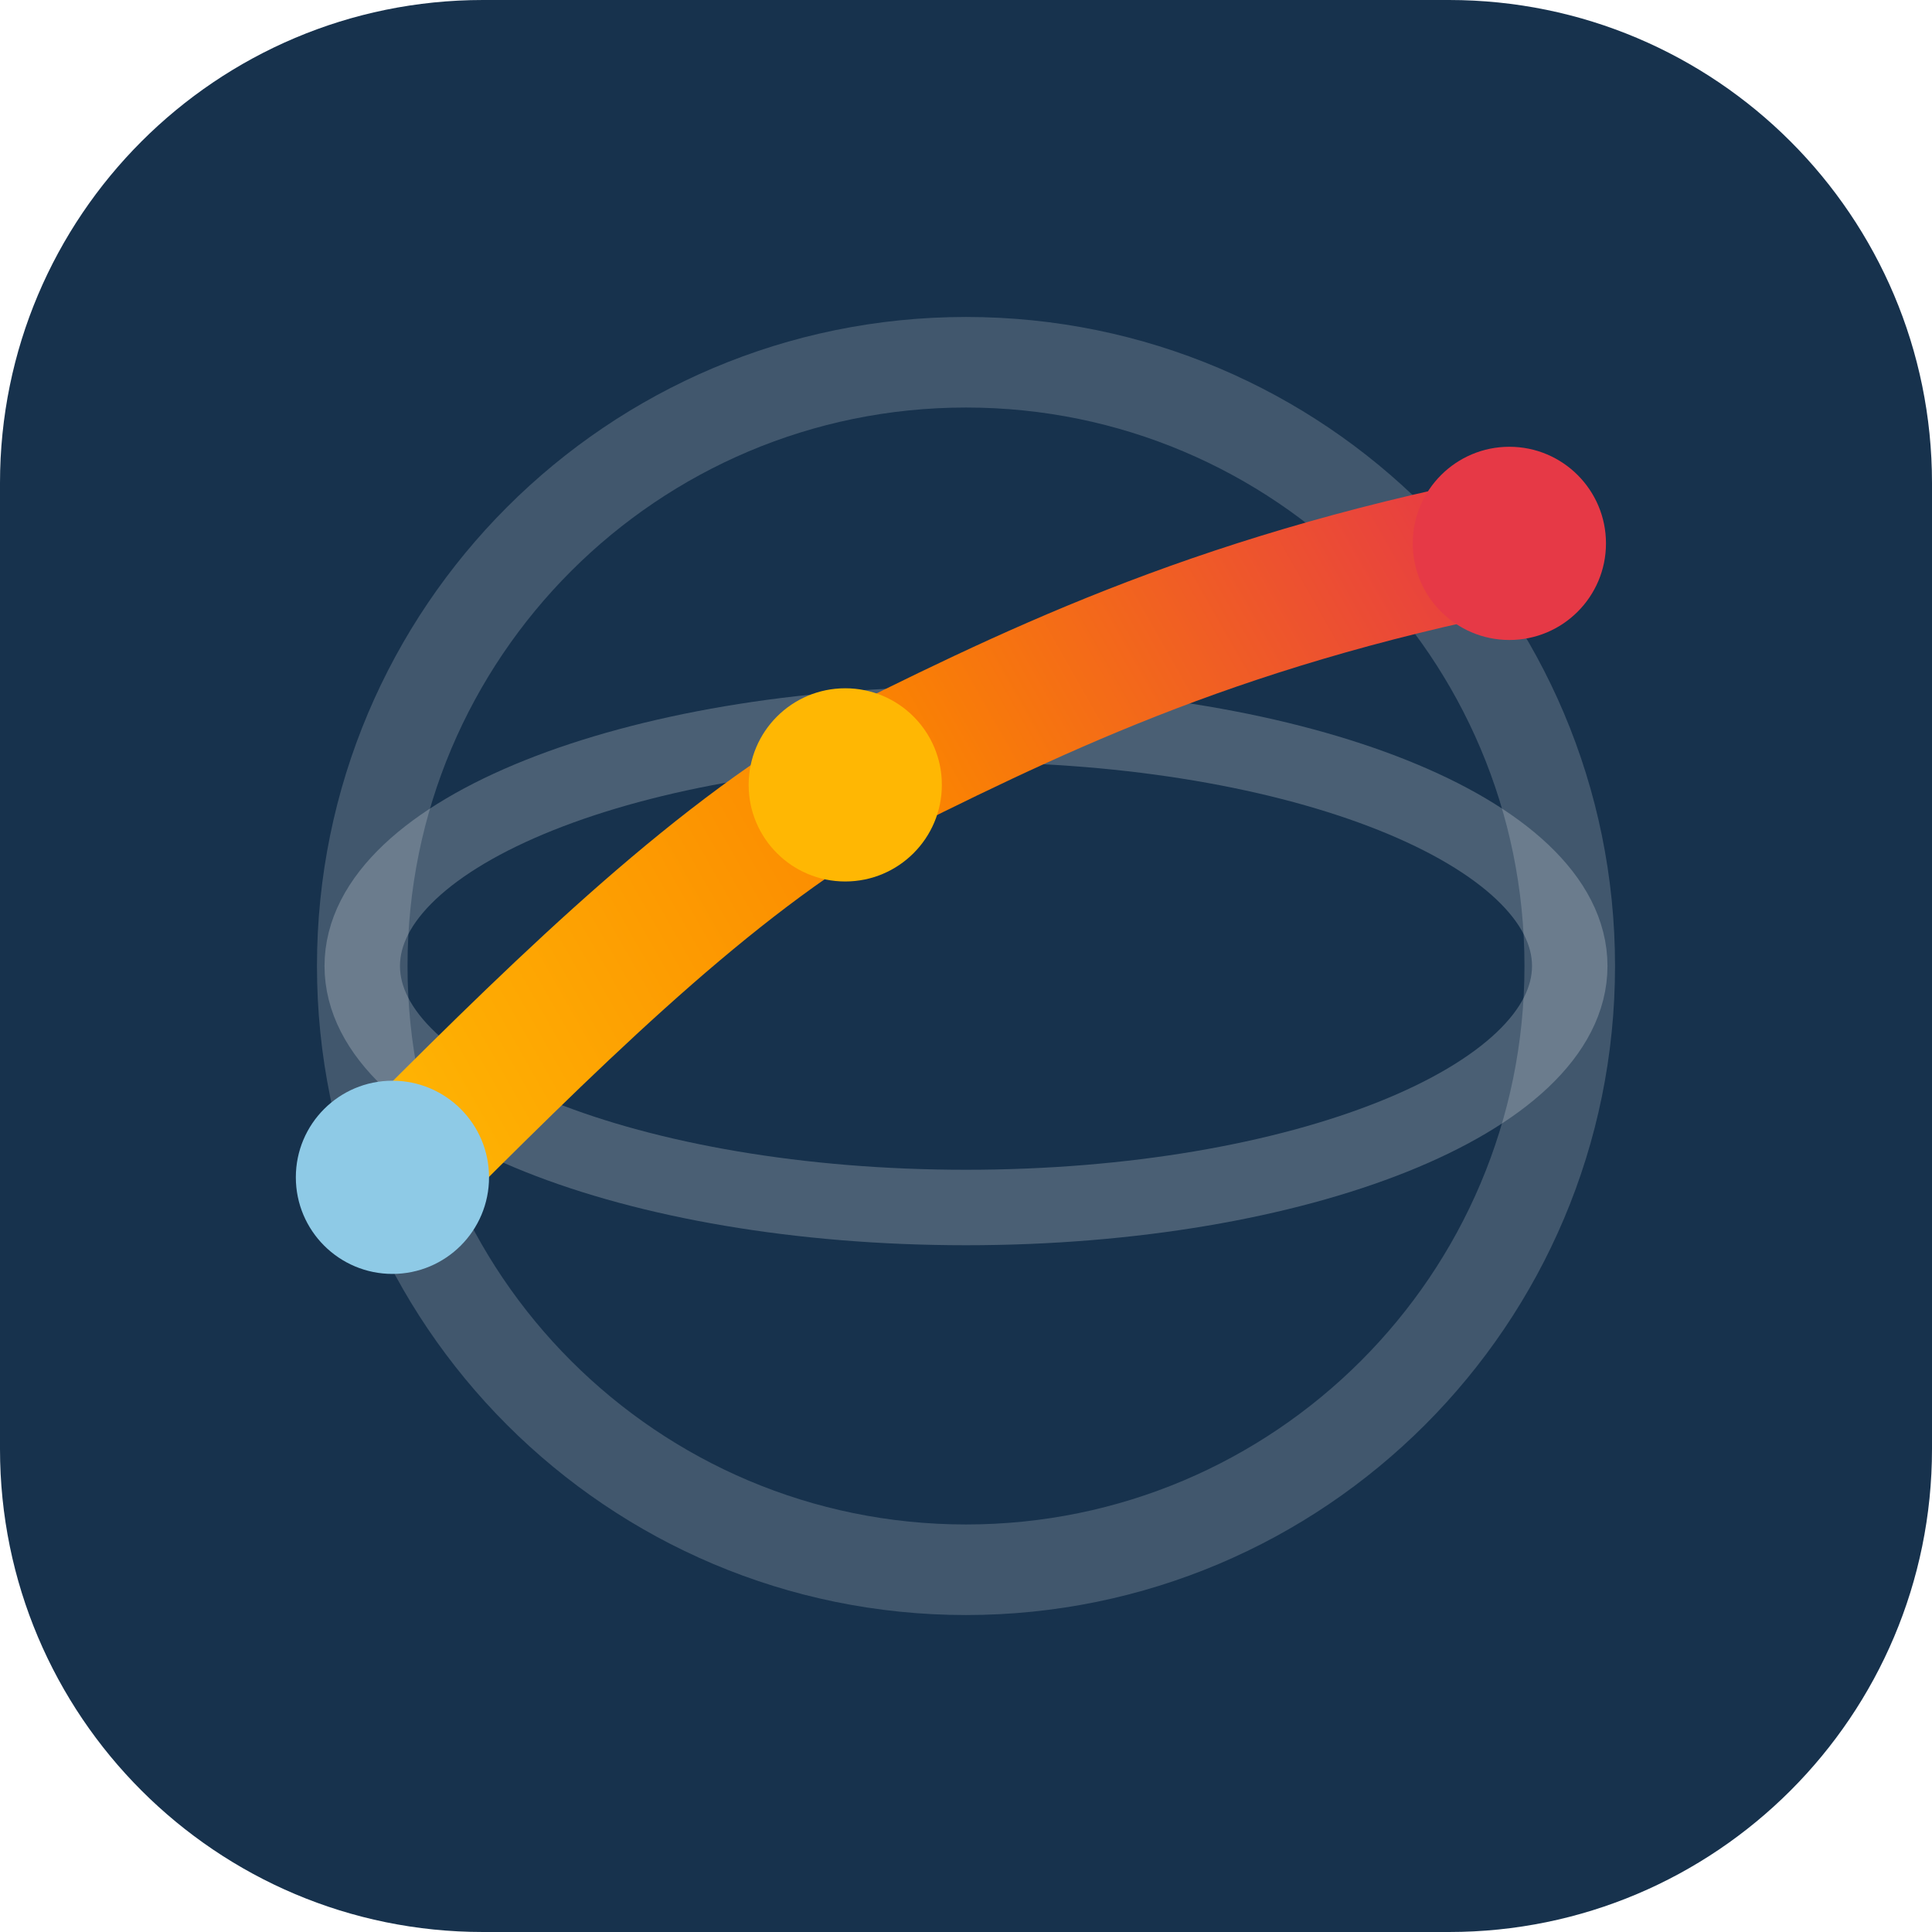
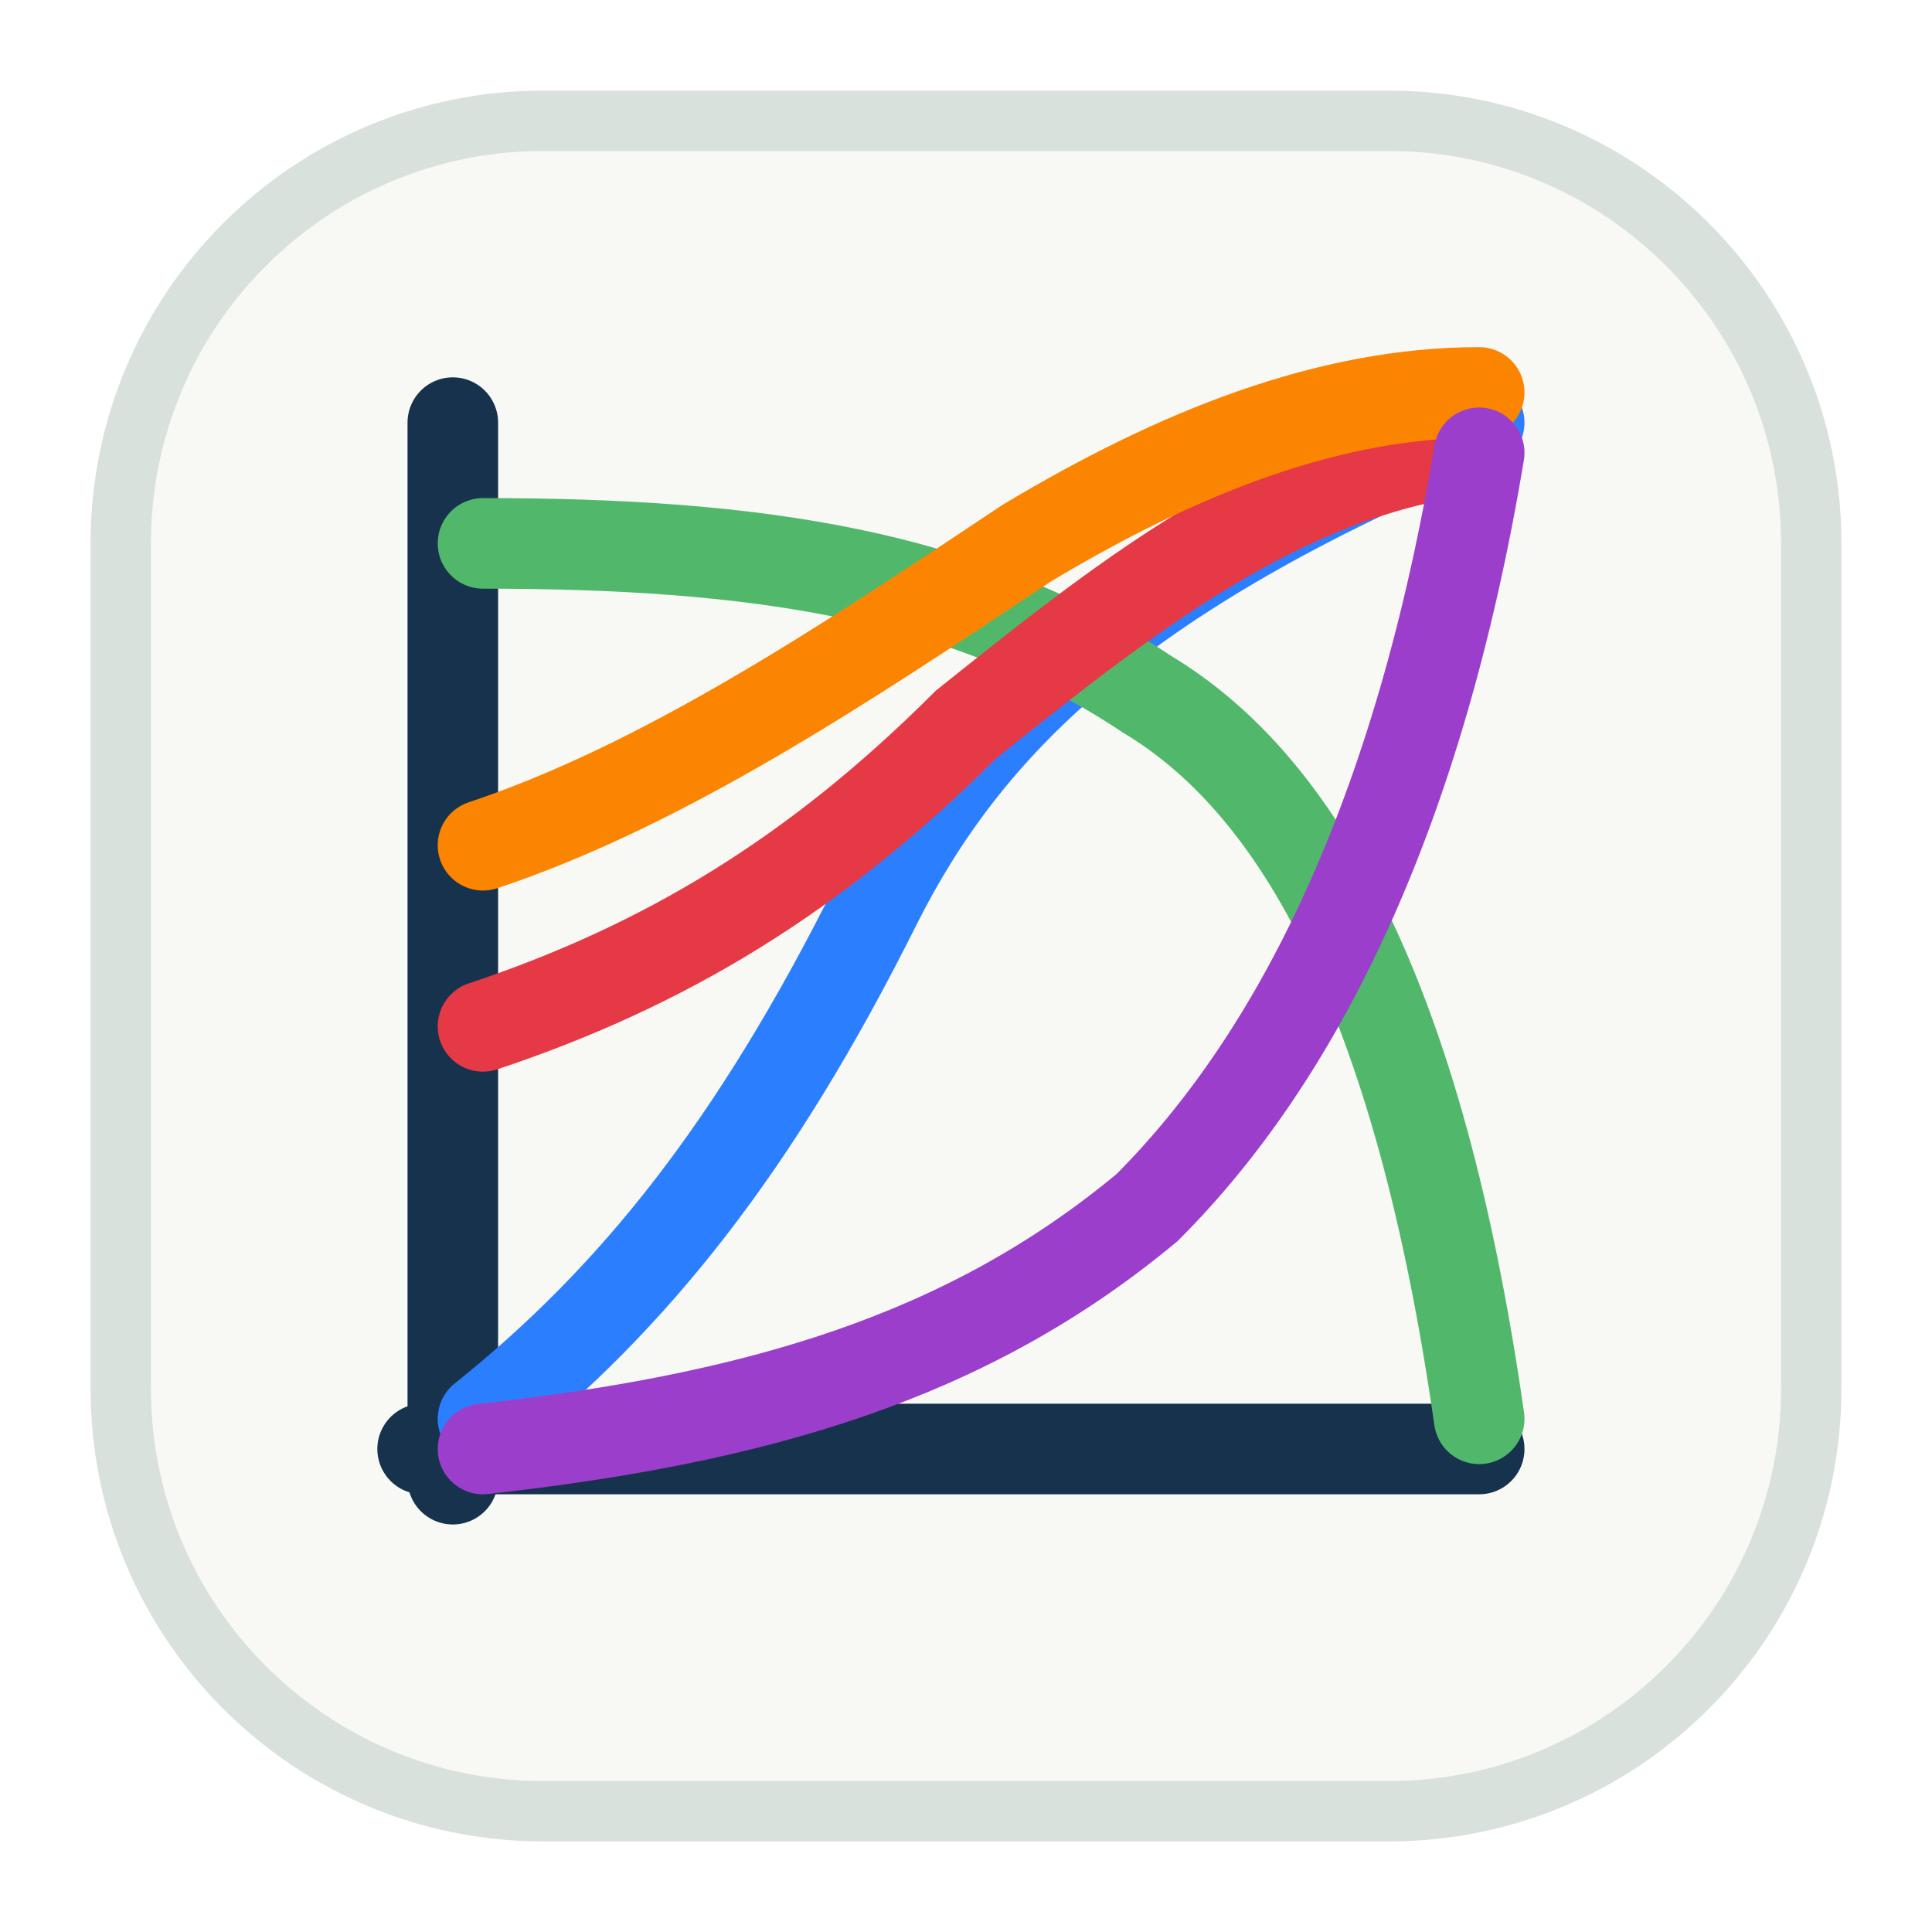
<svg xmlns="http://www.w3.org/2000/svg" width="64" height="64" viewBox="0 0 64 64" fill="none">
-   <rect width="64" height="64" rx="16" fill="#17324D" />
-   <circle cx="32" cy="32" r="20" stroke="rgba(255,255,255,0.18)" stroke-width="3" />
-   <ellipse cx="32" cy="32" rx="20" ry="8" stroke="rgba(255,255,255,0.22)" stroke-width="2.5" />
-   <path d="M13 39C18 34 23 29 28 26C34 23 40 20 50 18" stroke="url(#trend)" stroke-width="4.5" stroke-linecap="round" />
-   <circle cx="13" cy="39" r="3.2" fill="#8ECAE6" />
-   <circle cx="28" cy="26" r="3.2" fill="#FFB703" />
-   <circle cx="50" cy="18" r="3.2" fill="#E63946" />
-   <defs>
-     <linearGradient id="trend" x1="13" y1="39" x2="50" y2="18" gradientUnits="userSpaceOnUse">
-       <stop stop-color="#FFB703" />
-       <stop offset="0.5" stop-color="#FB8500" />
-       <stop offset="1" stop-color="#E63946" />
-     </linearGradient>
-   </defs>
+   <rect x="4" y="4" width="56" height="56" rx="14" fill="#F8F8F4" stroke="#D9E1DC" stroke-width="2" />
+   <path d="M15 14V49" stroke="#17324D" stroke-width="3" stroke-linecap="round" />
+   <path d="M14 48H49" stroke="#17324D" stroke-width="3" stroke-linecap="round" />
+   <path d="M16 47C21 43 25 38 29 30C32 24 37 19 49 14" stroke="#2B7FFF" stroke-width="3" stroke-linecap="round" />
+   <path d="M16 18C25 18 32 19 38 23C43 26 47 33 49 47" stroke="#51B86B" stroke-width="3" stroke-linecap="round" />
+   <path d="M16 34C22 32 27 29 32 24C37 20 42 16 48 15" stroke="#E63946" stroke-width="3" stroke-linecap="round" />
+   <path d="M16 28C22 26 28 22 34 18C39 15 44 13 49 13" stroke="#FB8500" stroke-width="3" stroke-linecap="round" />
+   <path d="M16 48C25 47 32 45 38 40C43 35 47 27 49 15" stroke="#9B3ECB" stroke-width="3" stroke-linecap="round" />
</svg>
